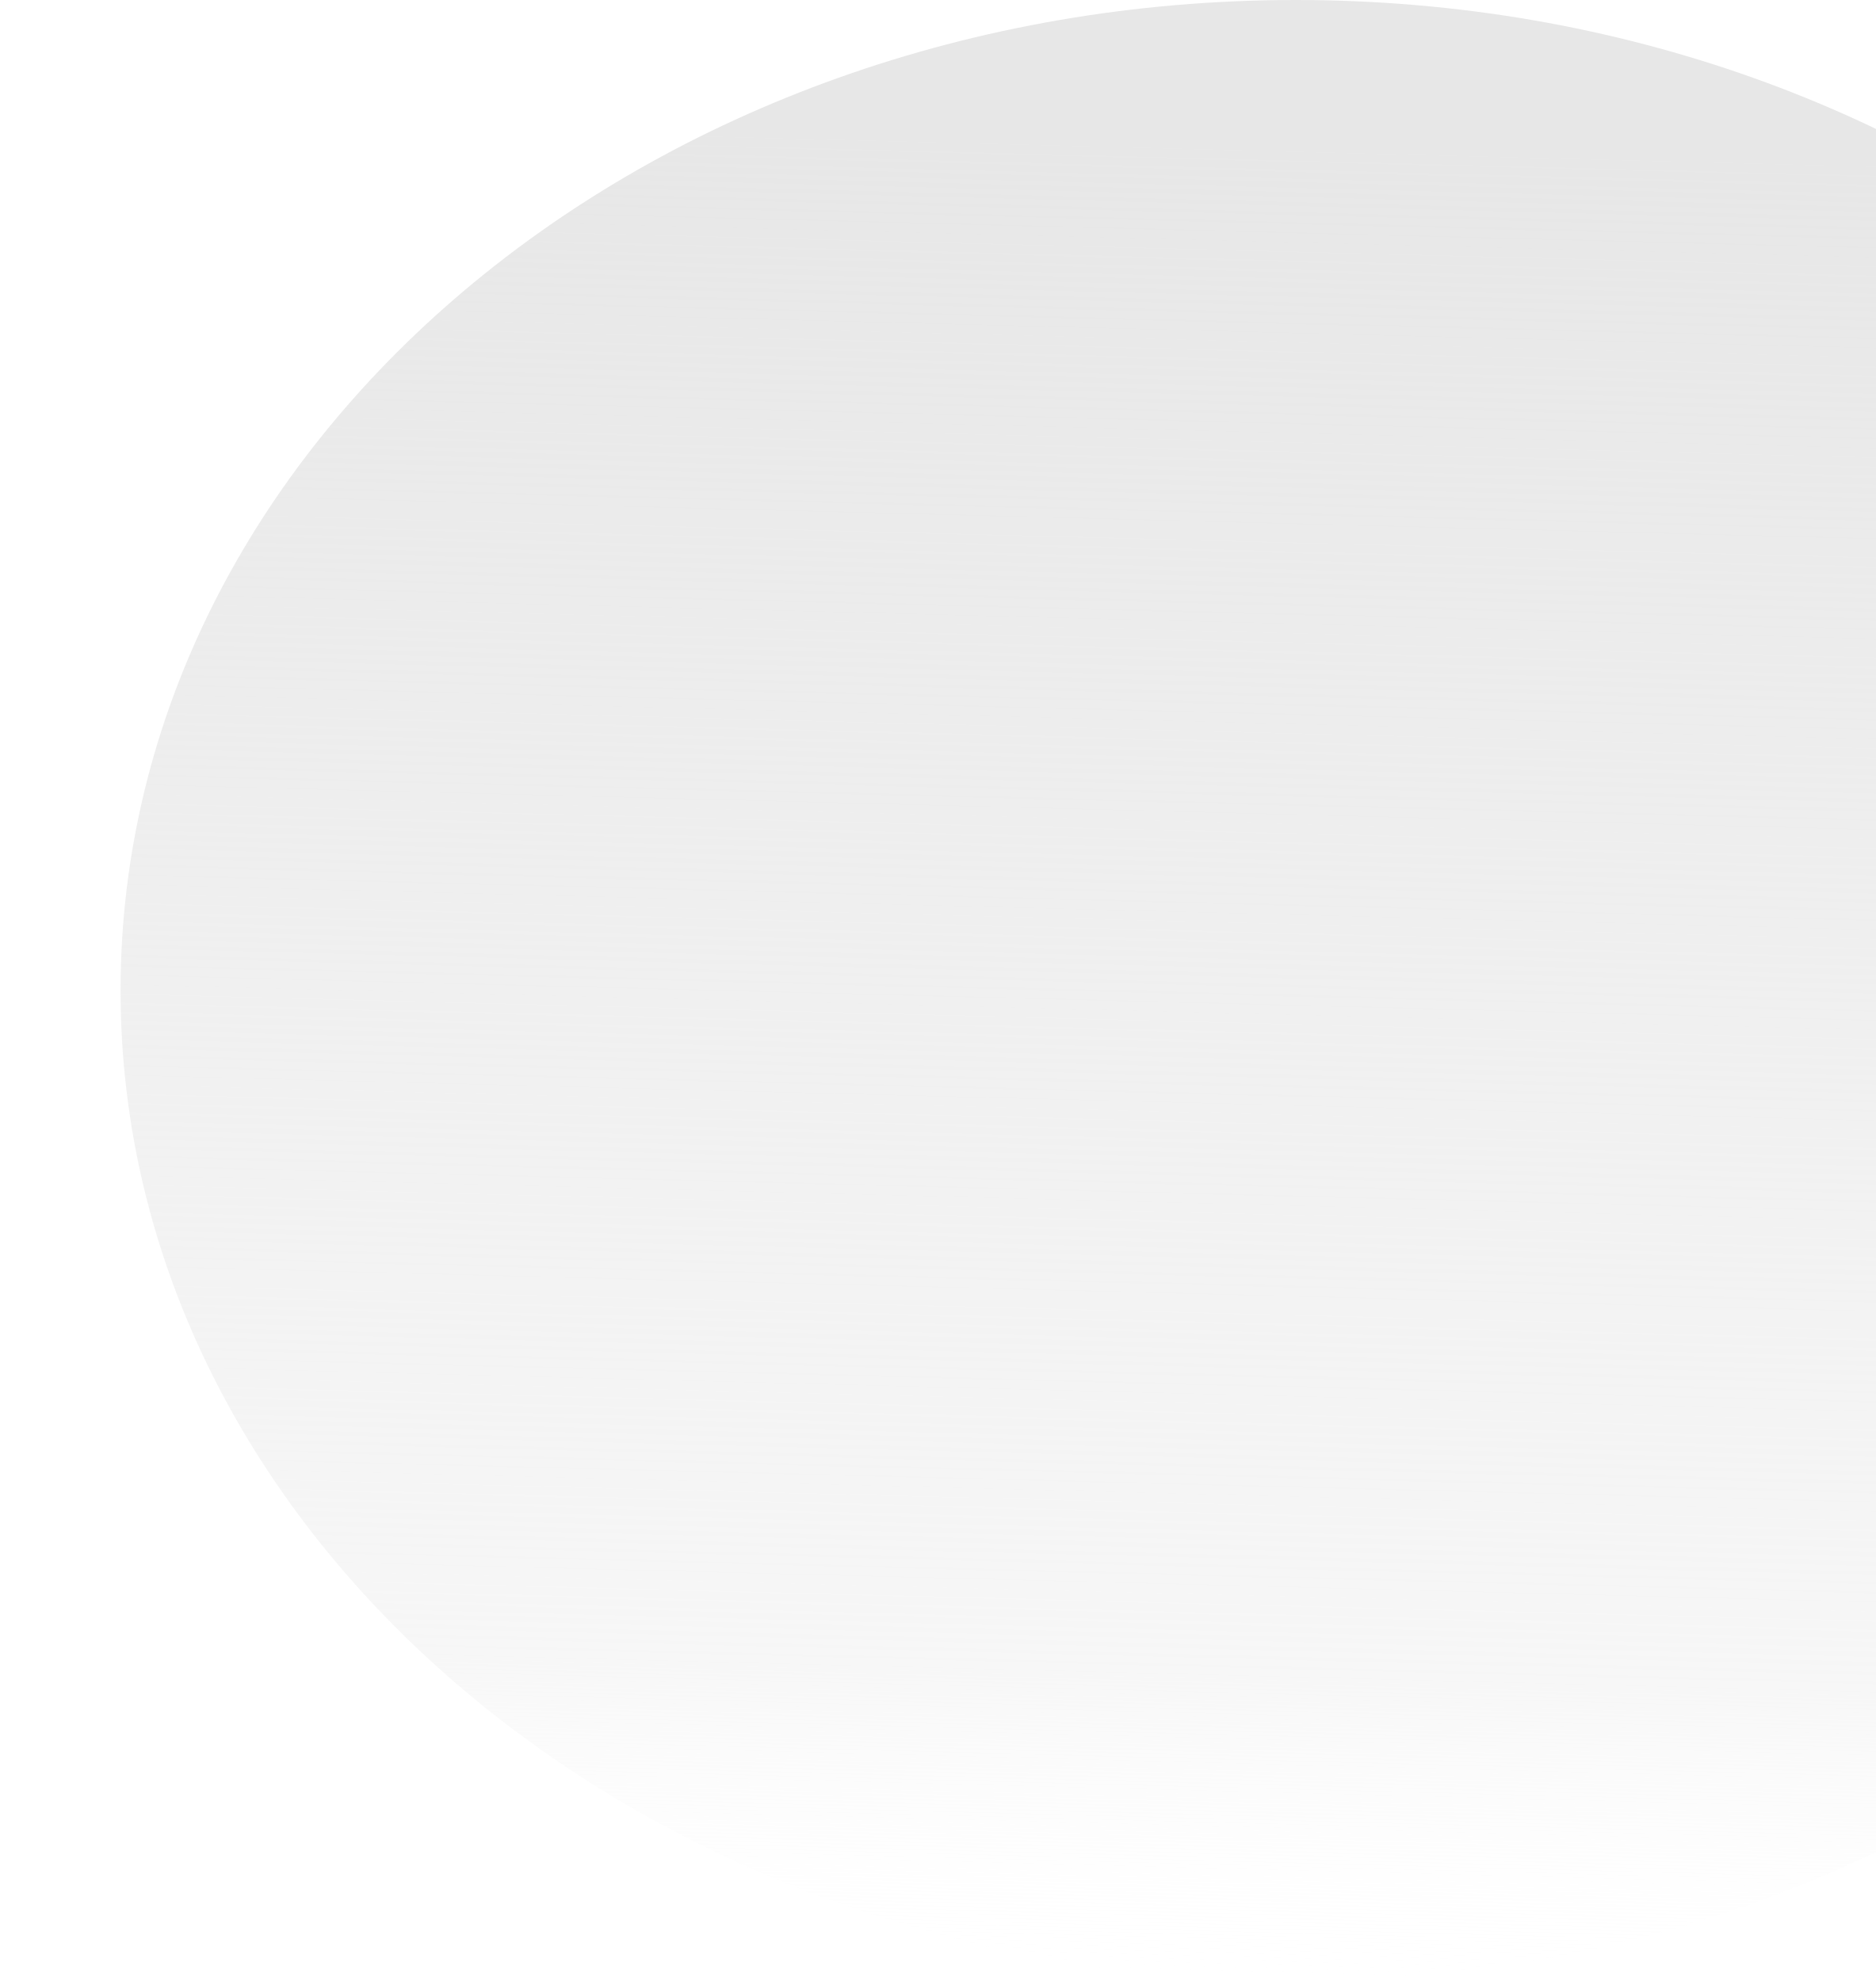
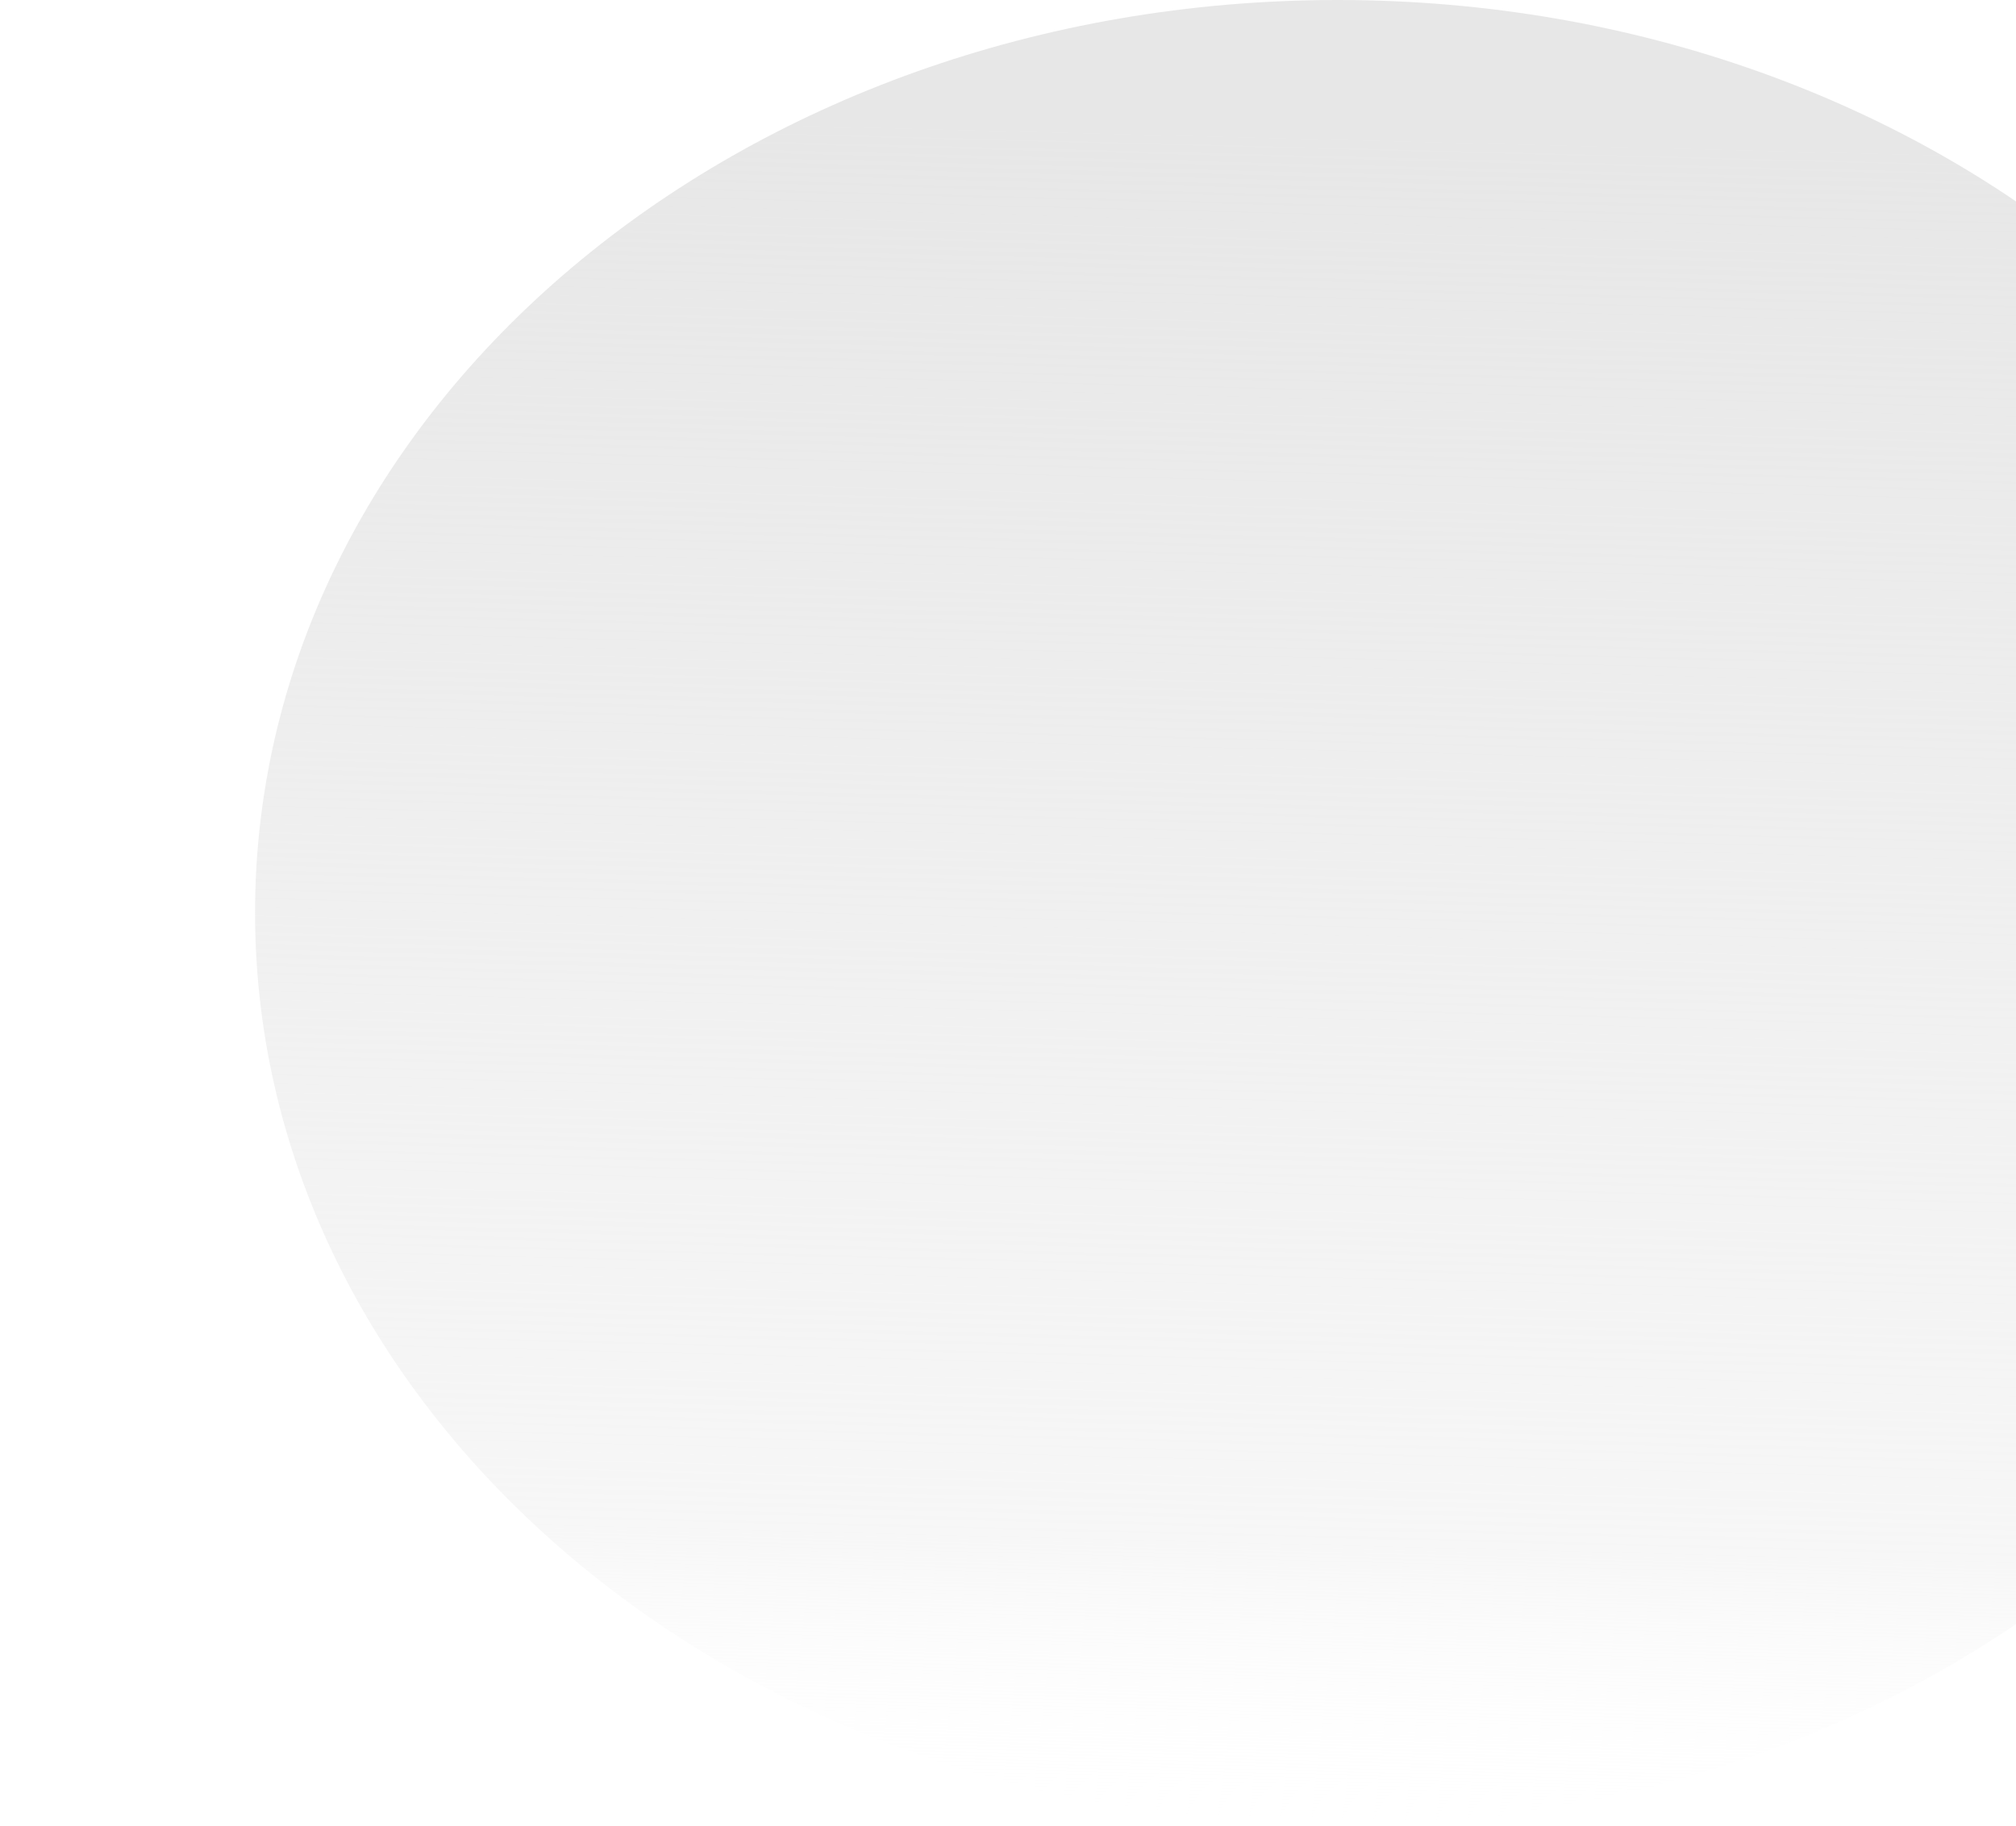
- <svg xmlns="http://www.w3.org/2000/svg" width="729" height="770" viewBox="0 0 871 1054" fill="none">
+ <svg xmlns="http://www.w3.org/2000/svg" width="729" height="660" viewBox="0 0 871 1054" fill="none">
  <ellipse cx="625.848" cy="527" rx="625.152" ry="527" fill="url(#paint0_linear_73_2)" />
  <defs>
    <linearGradient id="paint0_linear_73_2" x1="661.389" y1="79.127" x2="636.125" y2="1054.27" gradientUnits="userSpaceOnUse">
      <stop stop-color="#E7E7E7" />
      <stop offset="0.834" stop-color="#E7E7E7" stop-opacity="0.34" />
      <stop offset="1" stop-color="white" stop-opacity="0" />
    </linearGradient>
  </defs>
</svg>
